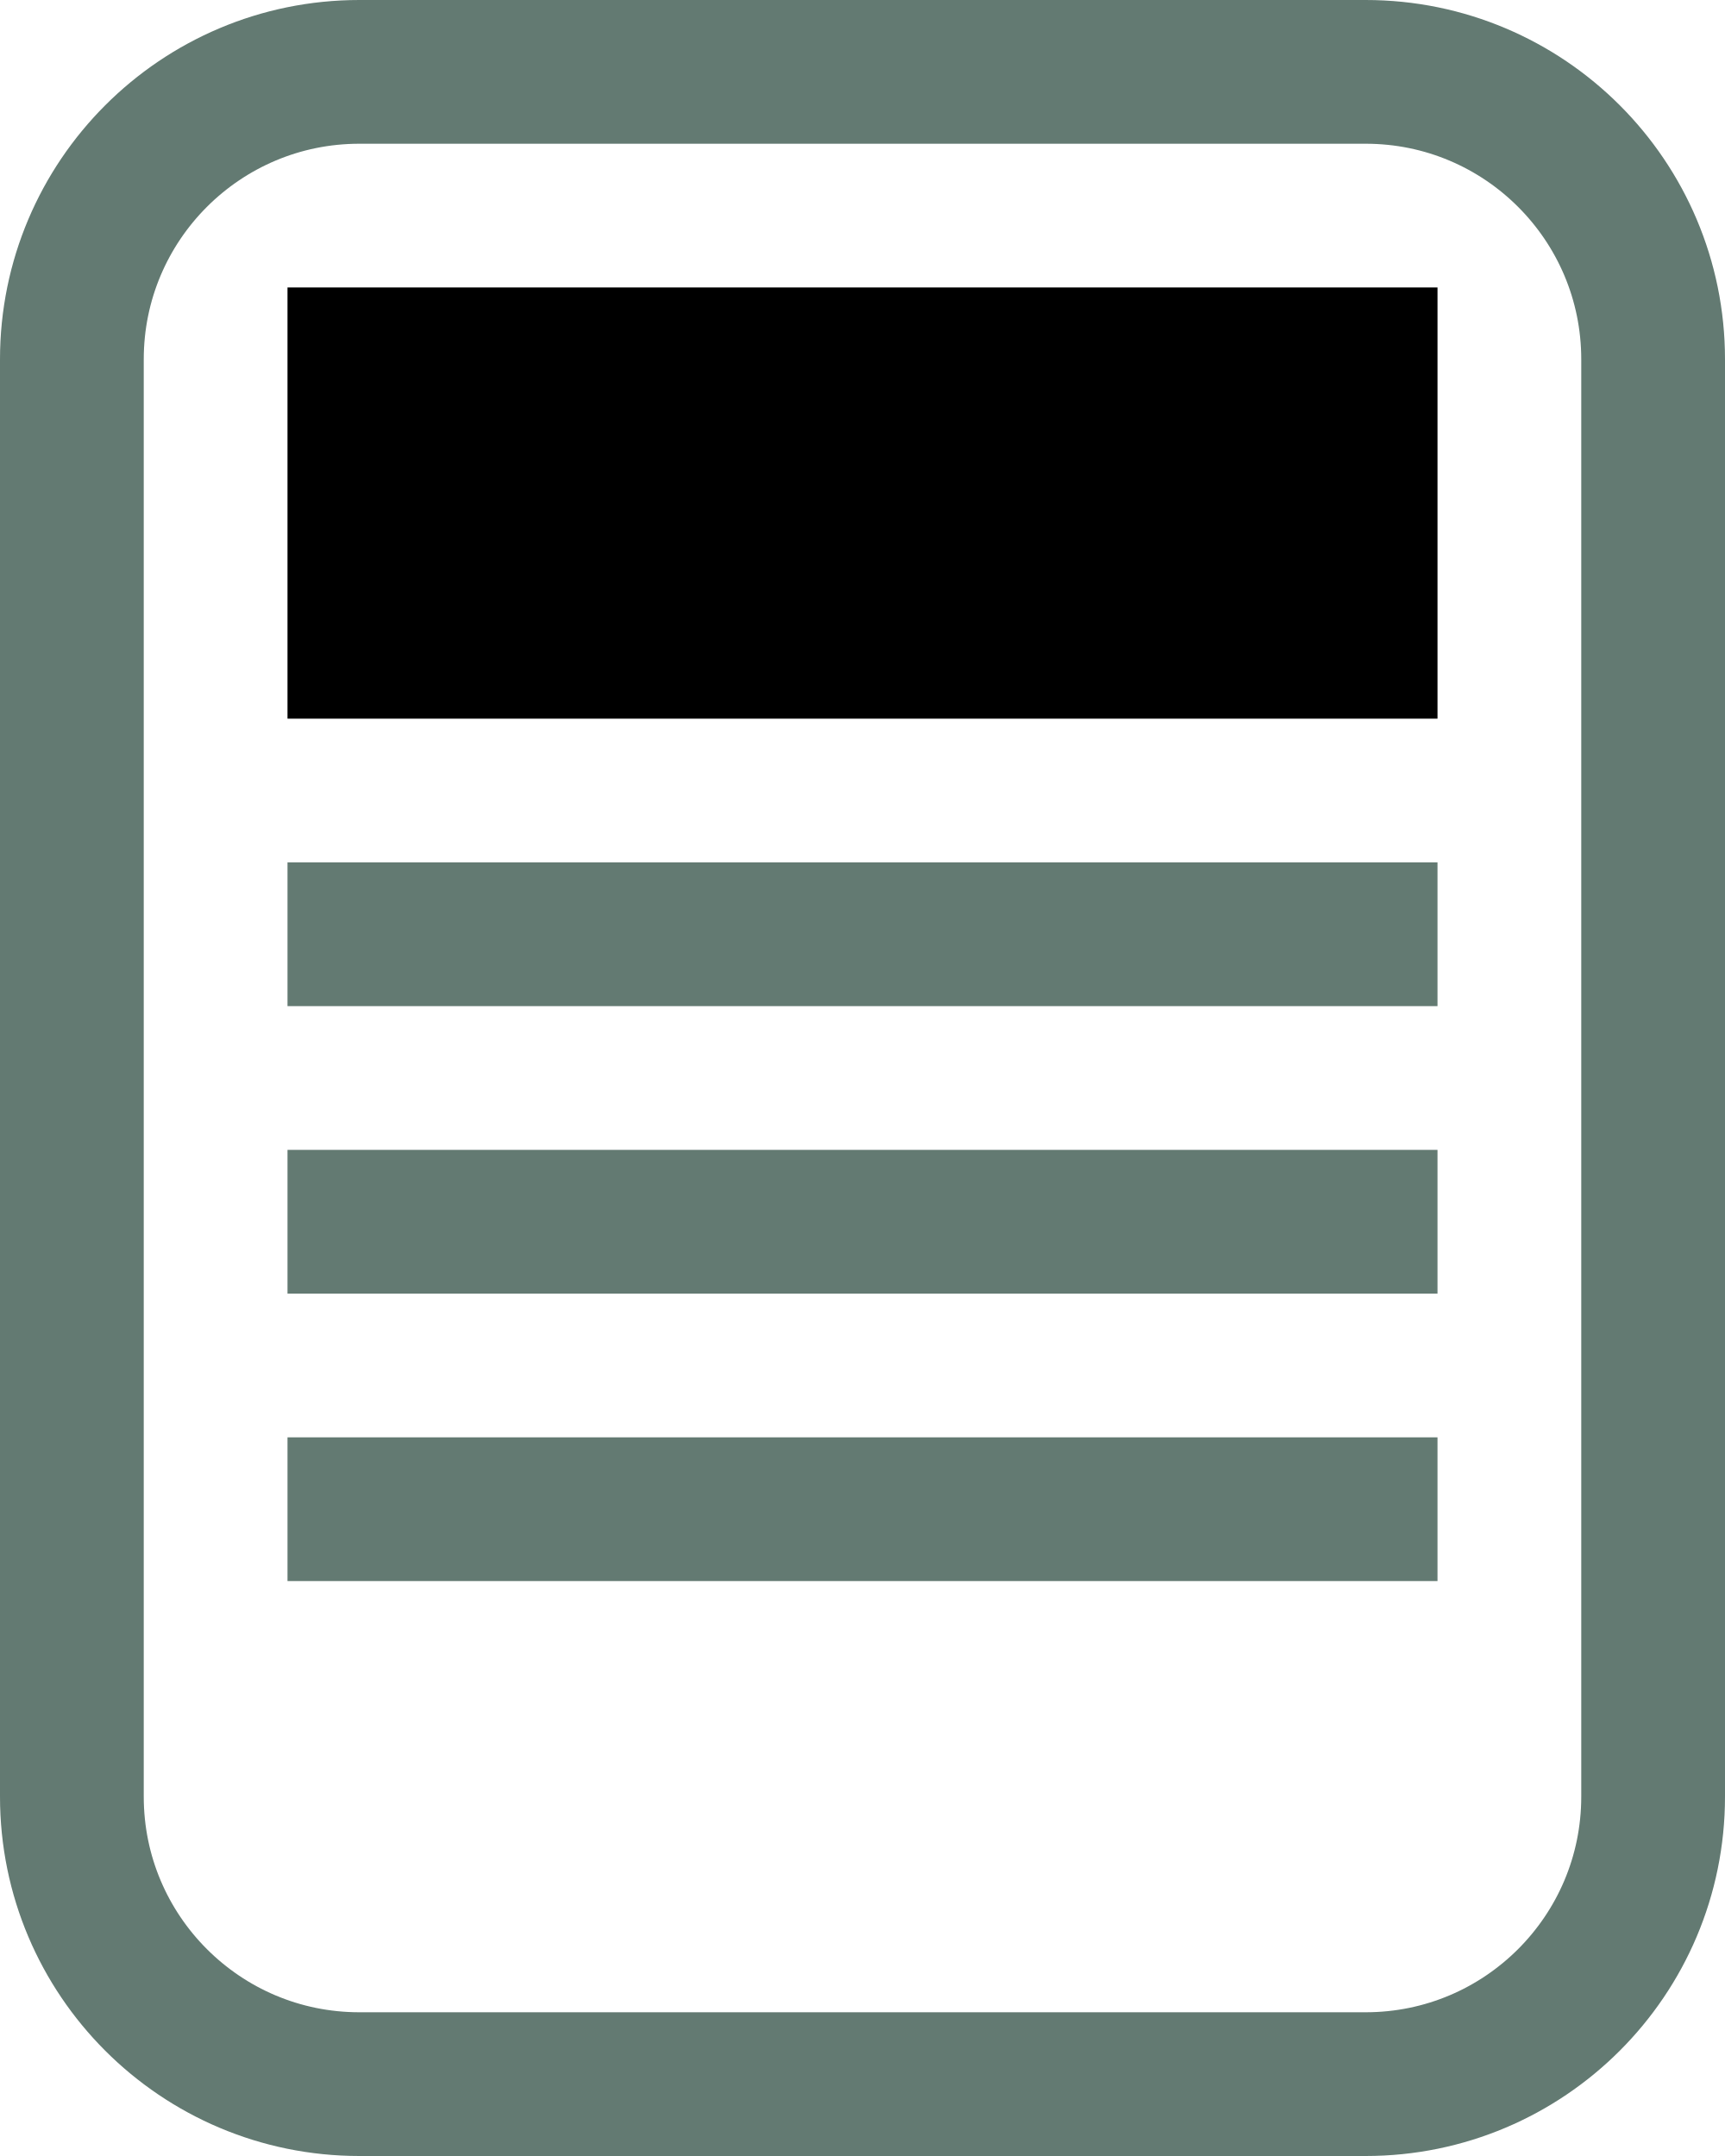
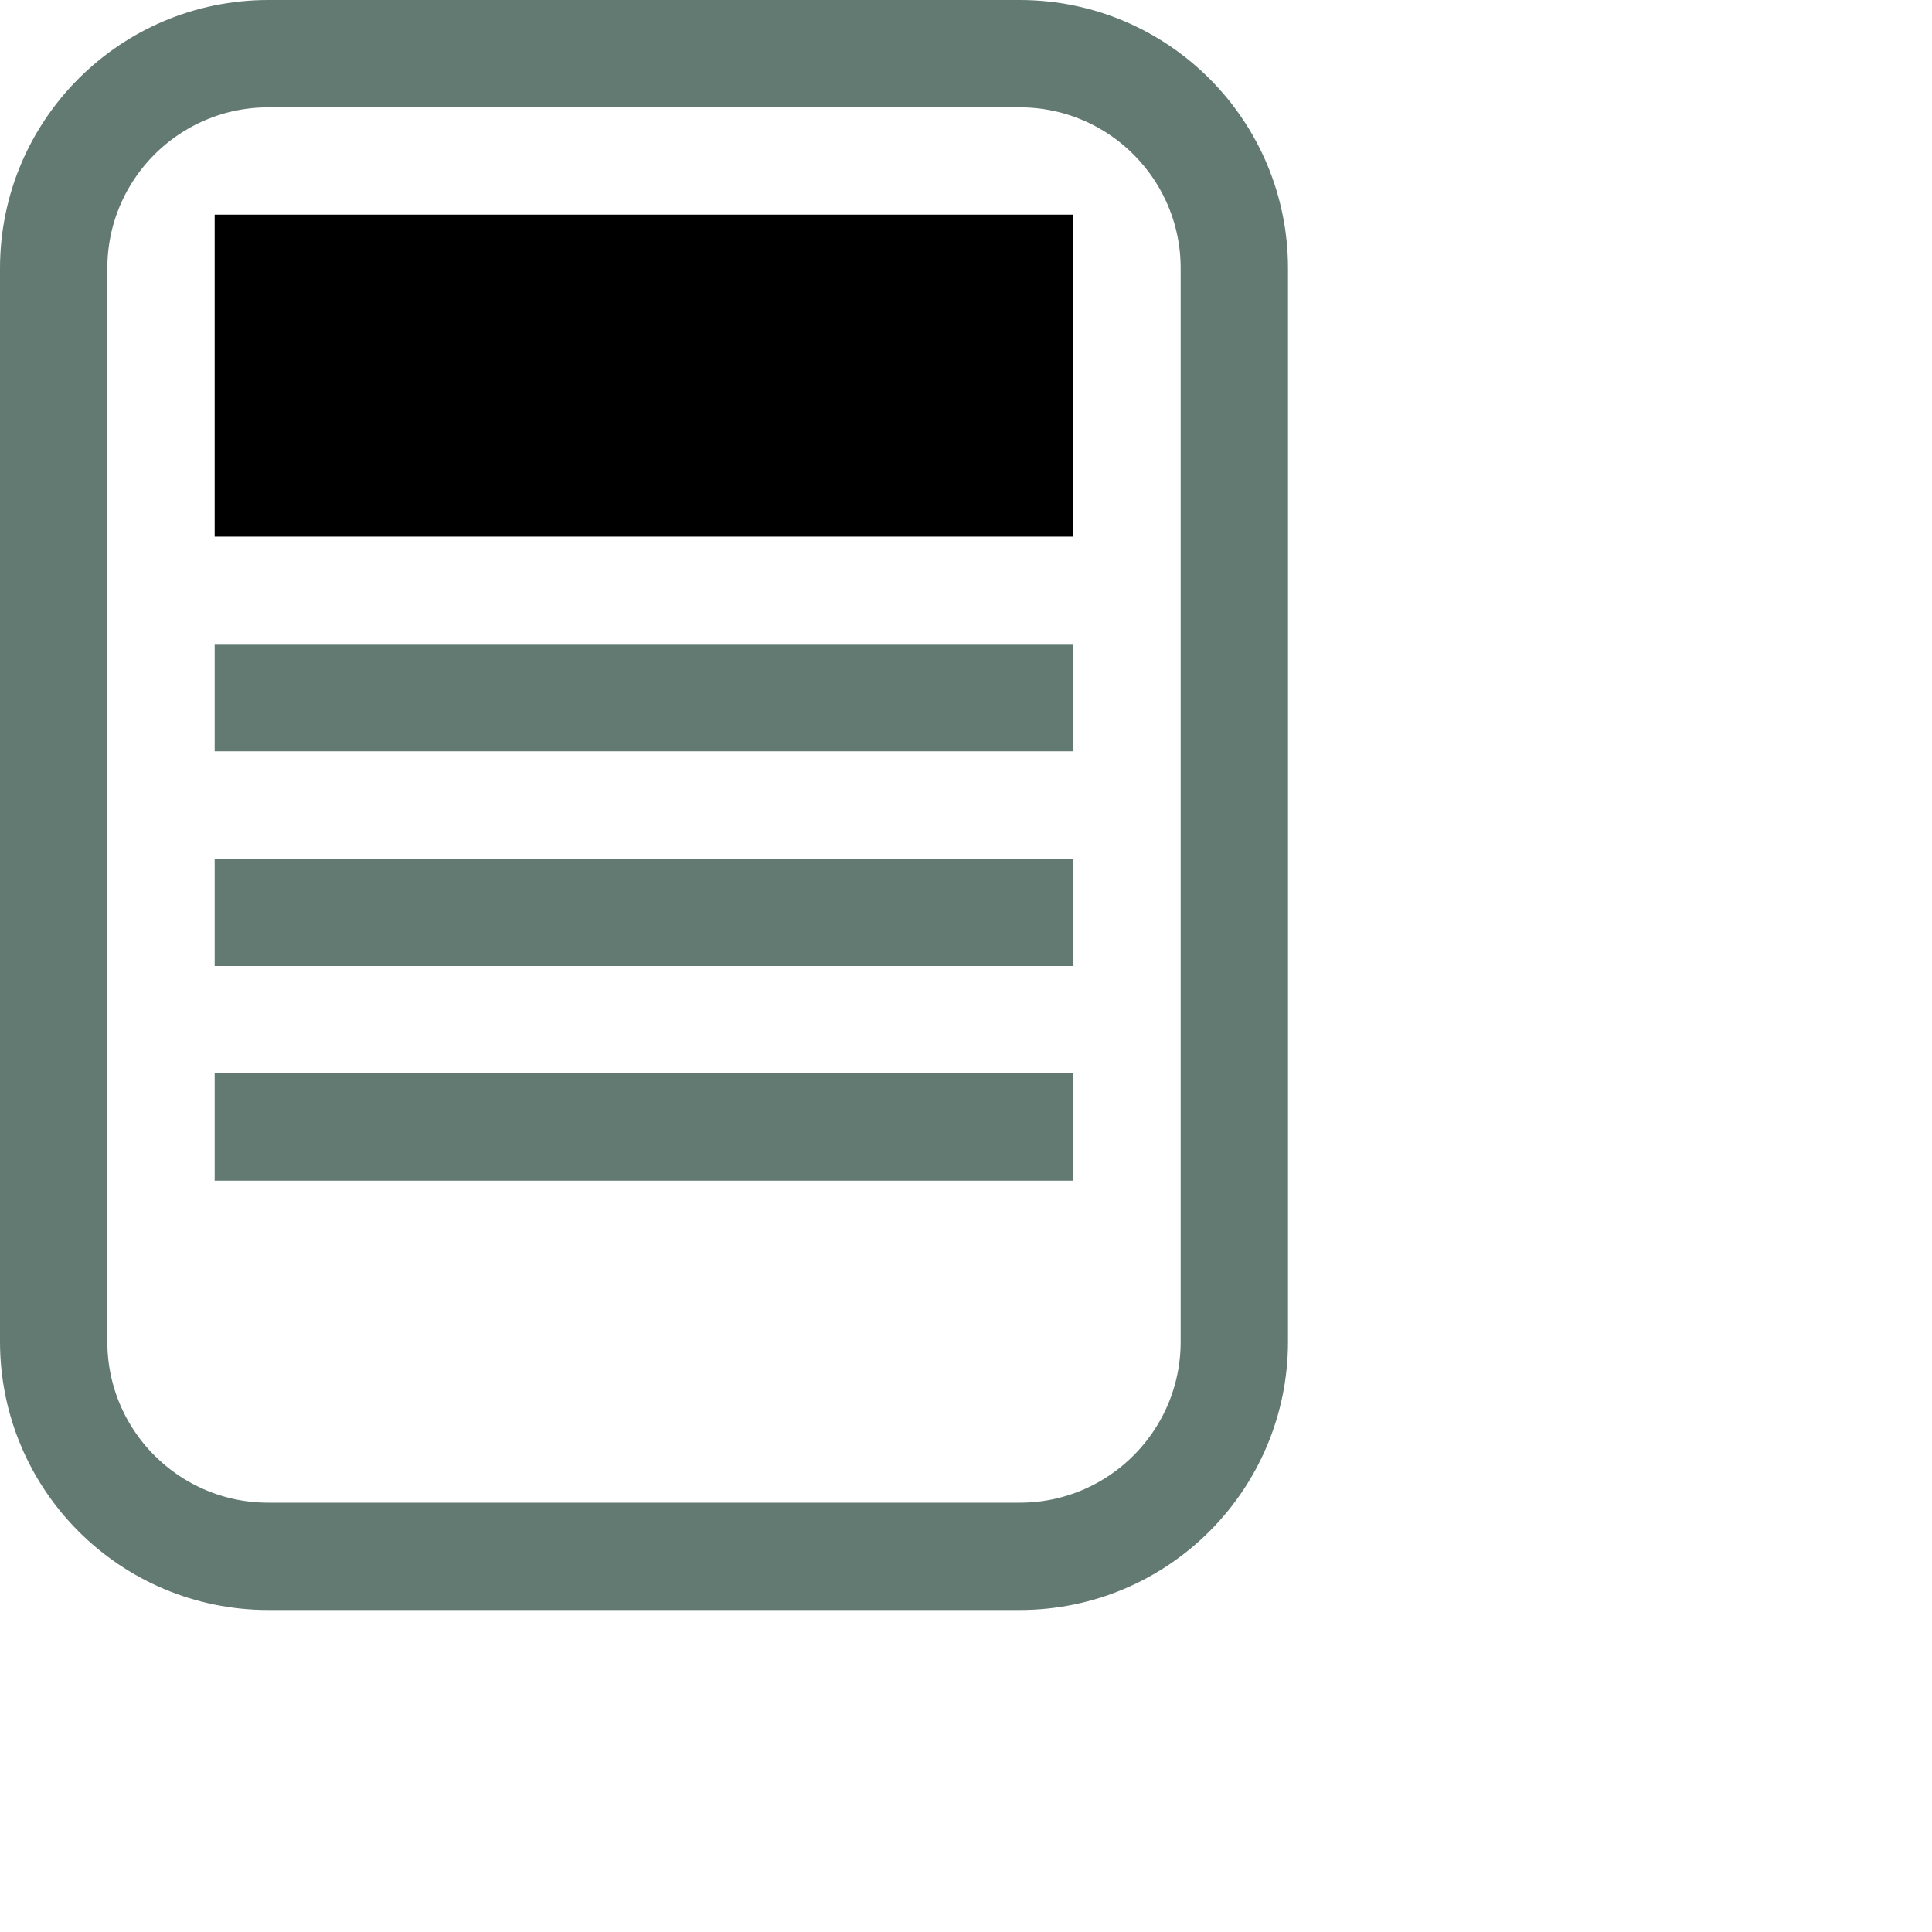
- <svg xmlns="http://www.w3.org/2000/svg" width="12" height="15" viewBox="0 0 12 15">
+ <svg xmlns="http://www.w3.org/2000/svg" width="18" height="18" viewBox="0 0 18 18">
  <rect fill="none" width="11" height="14" x=".5" y=".5" stroke="#637A72" rx="2" />
  <path fill-rule="evenodd" stroke="#637A72" stroke-linecap="square" d="M2.5 8.5h7m-7-2h7m-7 4h7" />
  <path fill-rule="evenodd" d="M2 2h8v3H2z" />
</svg>
